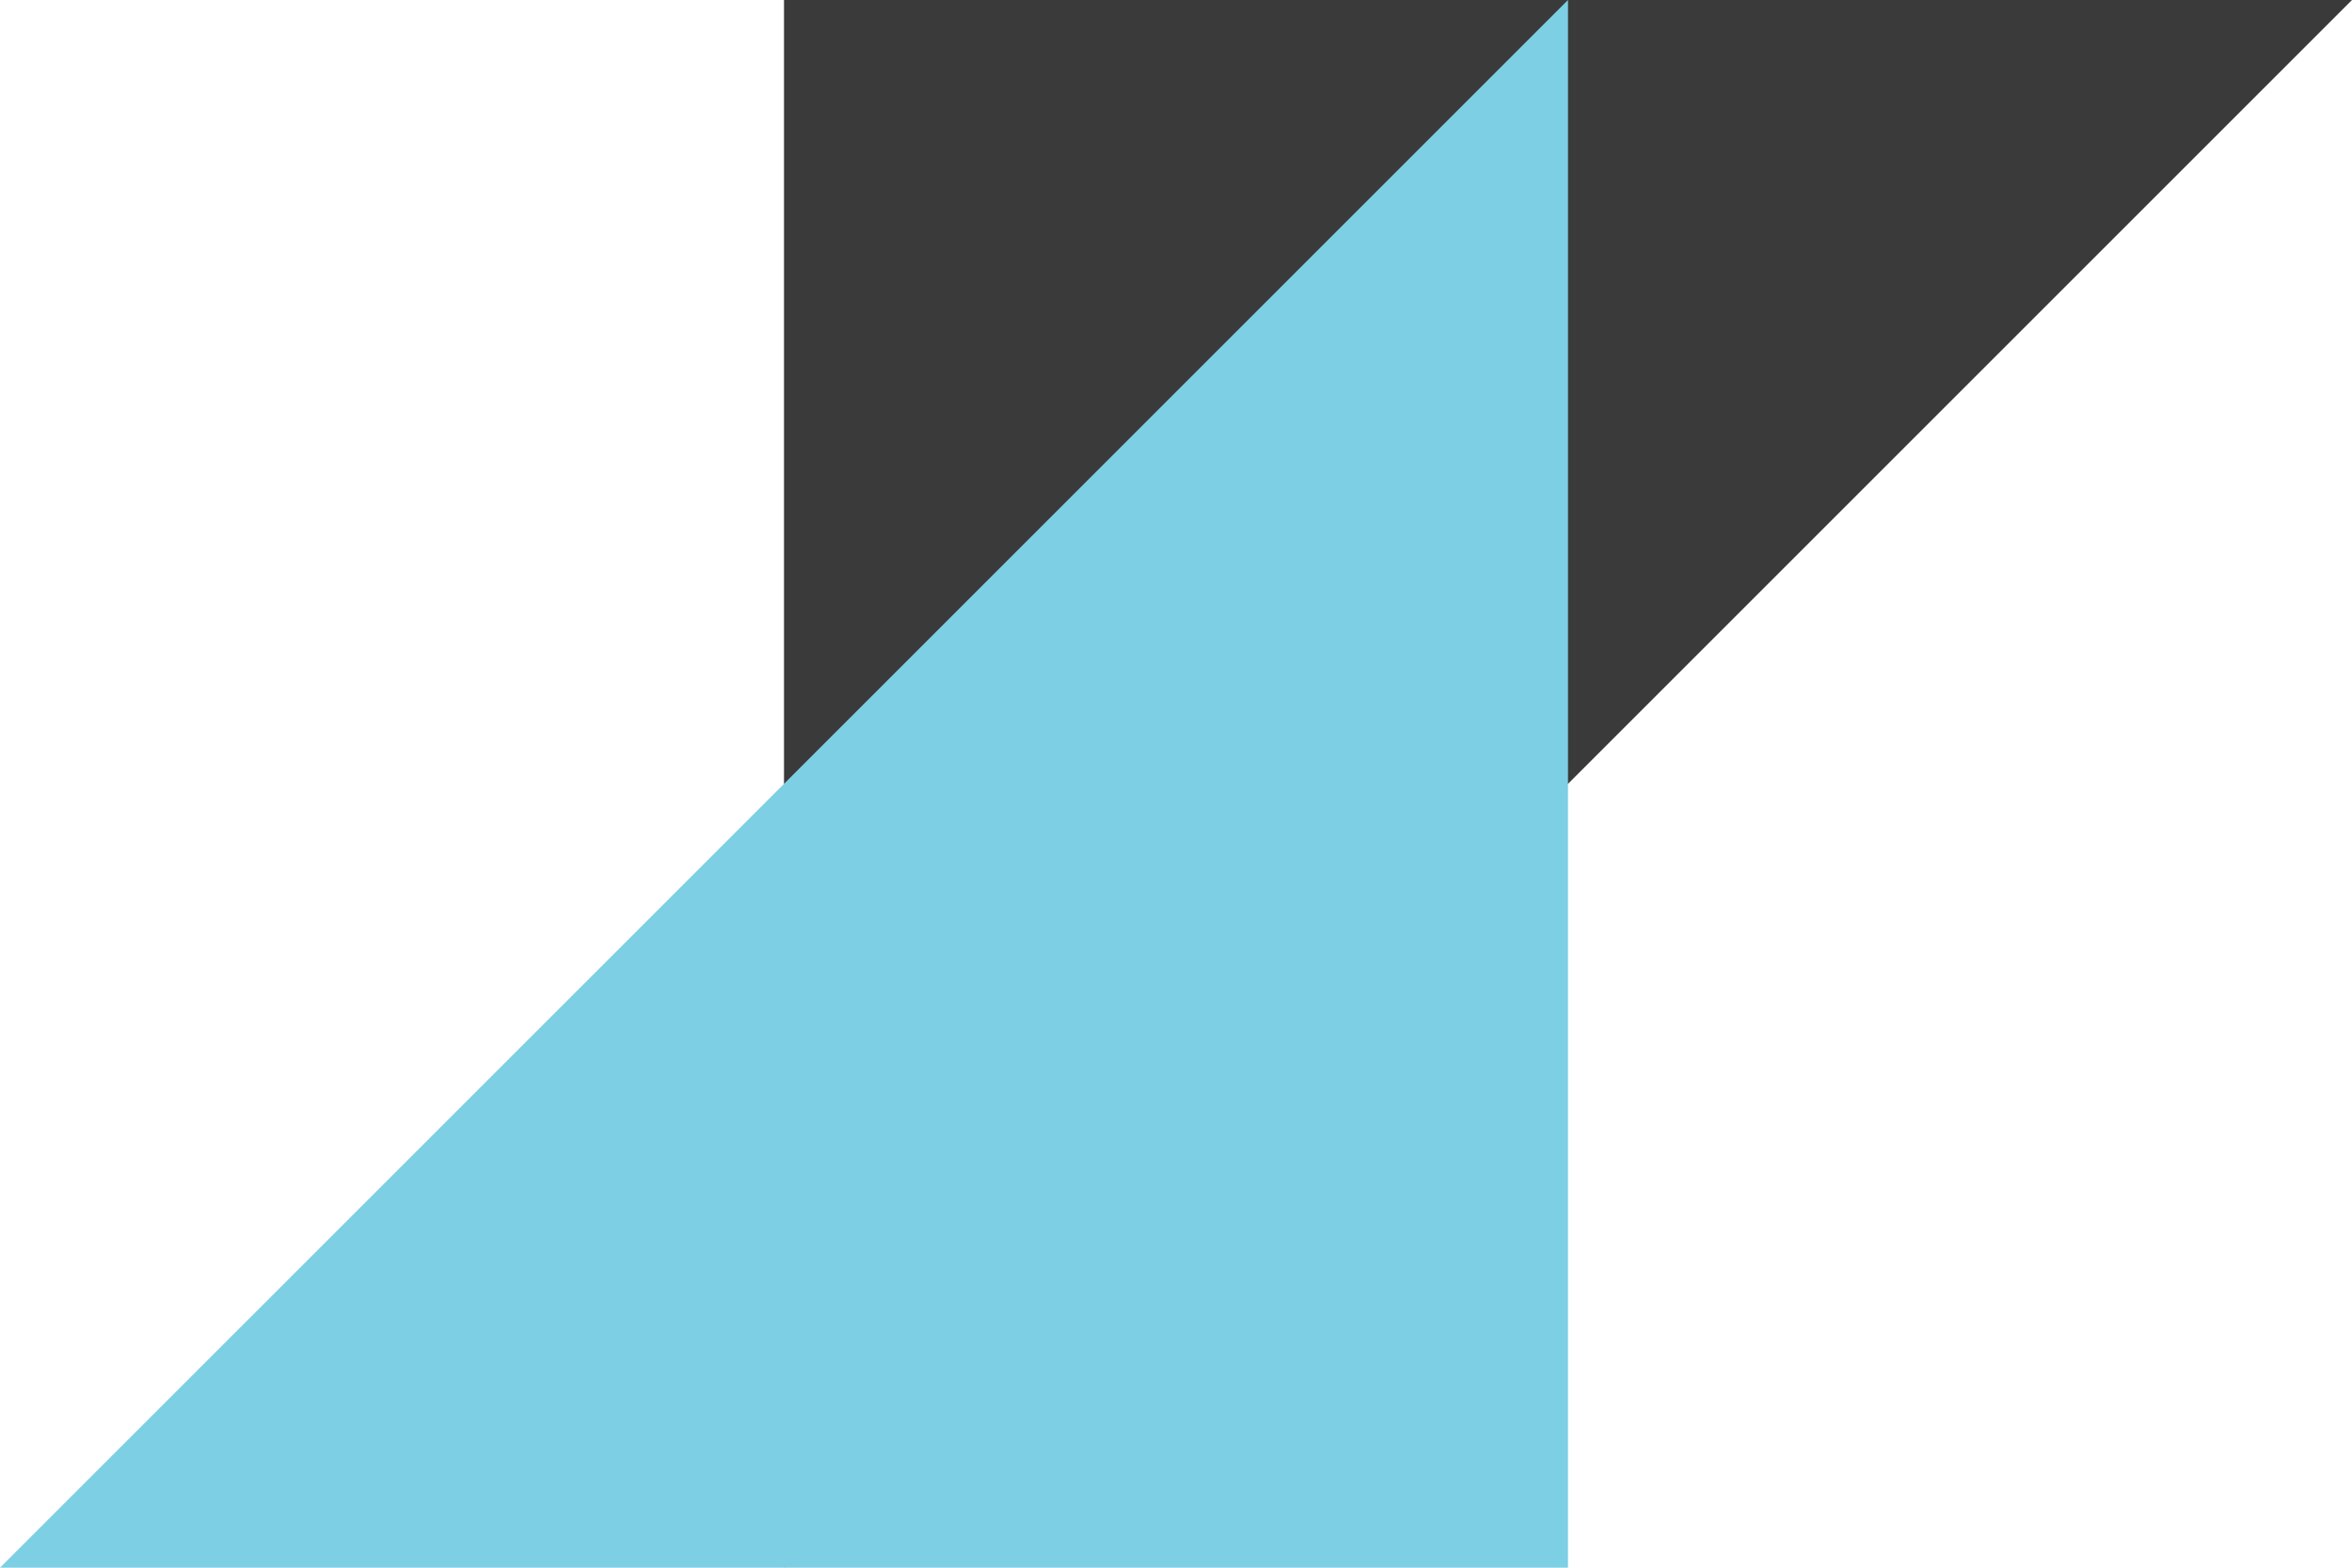
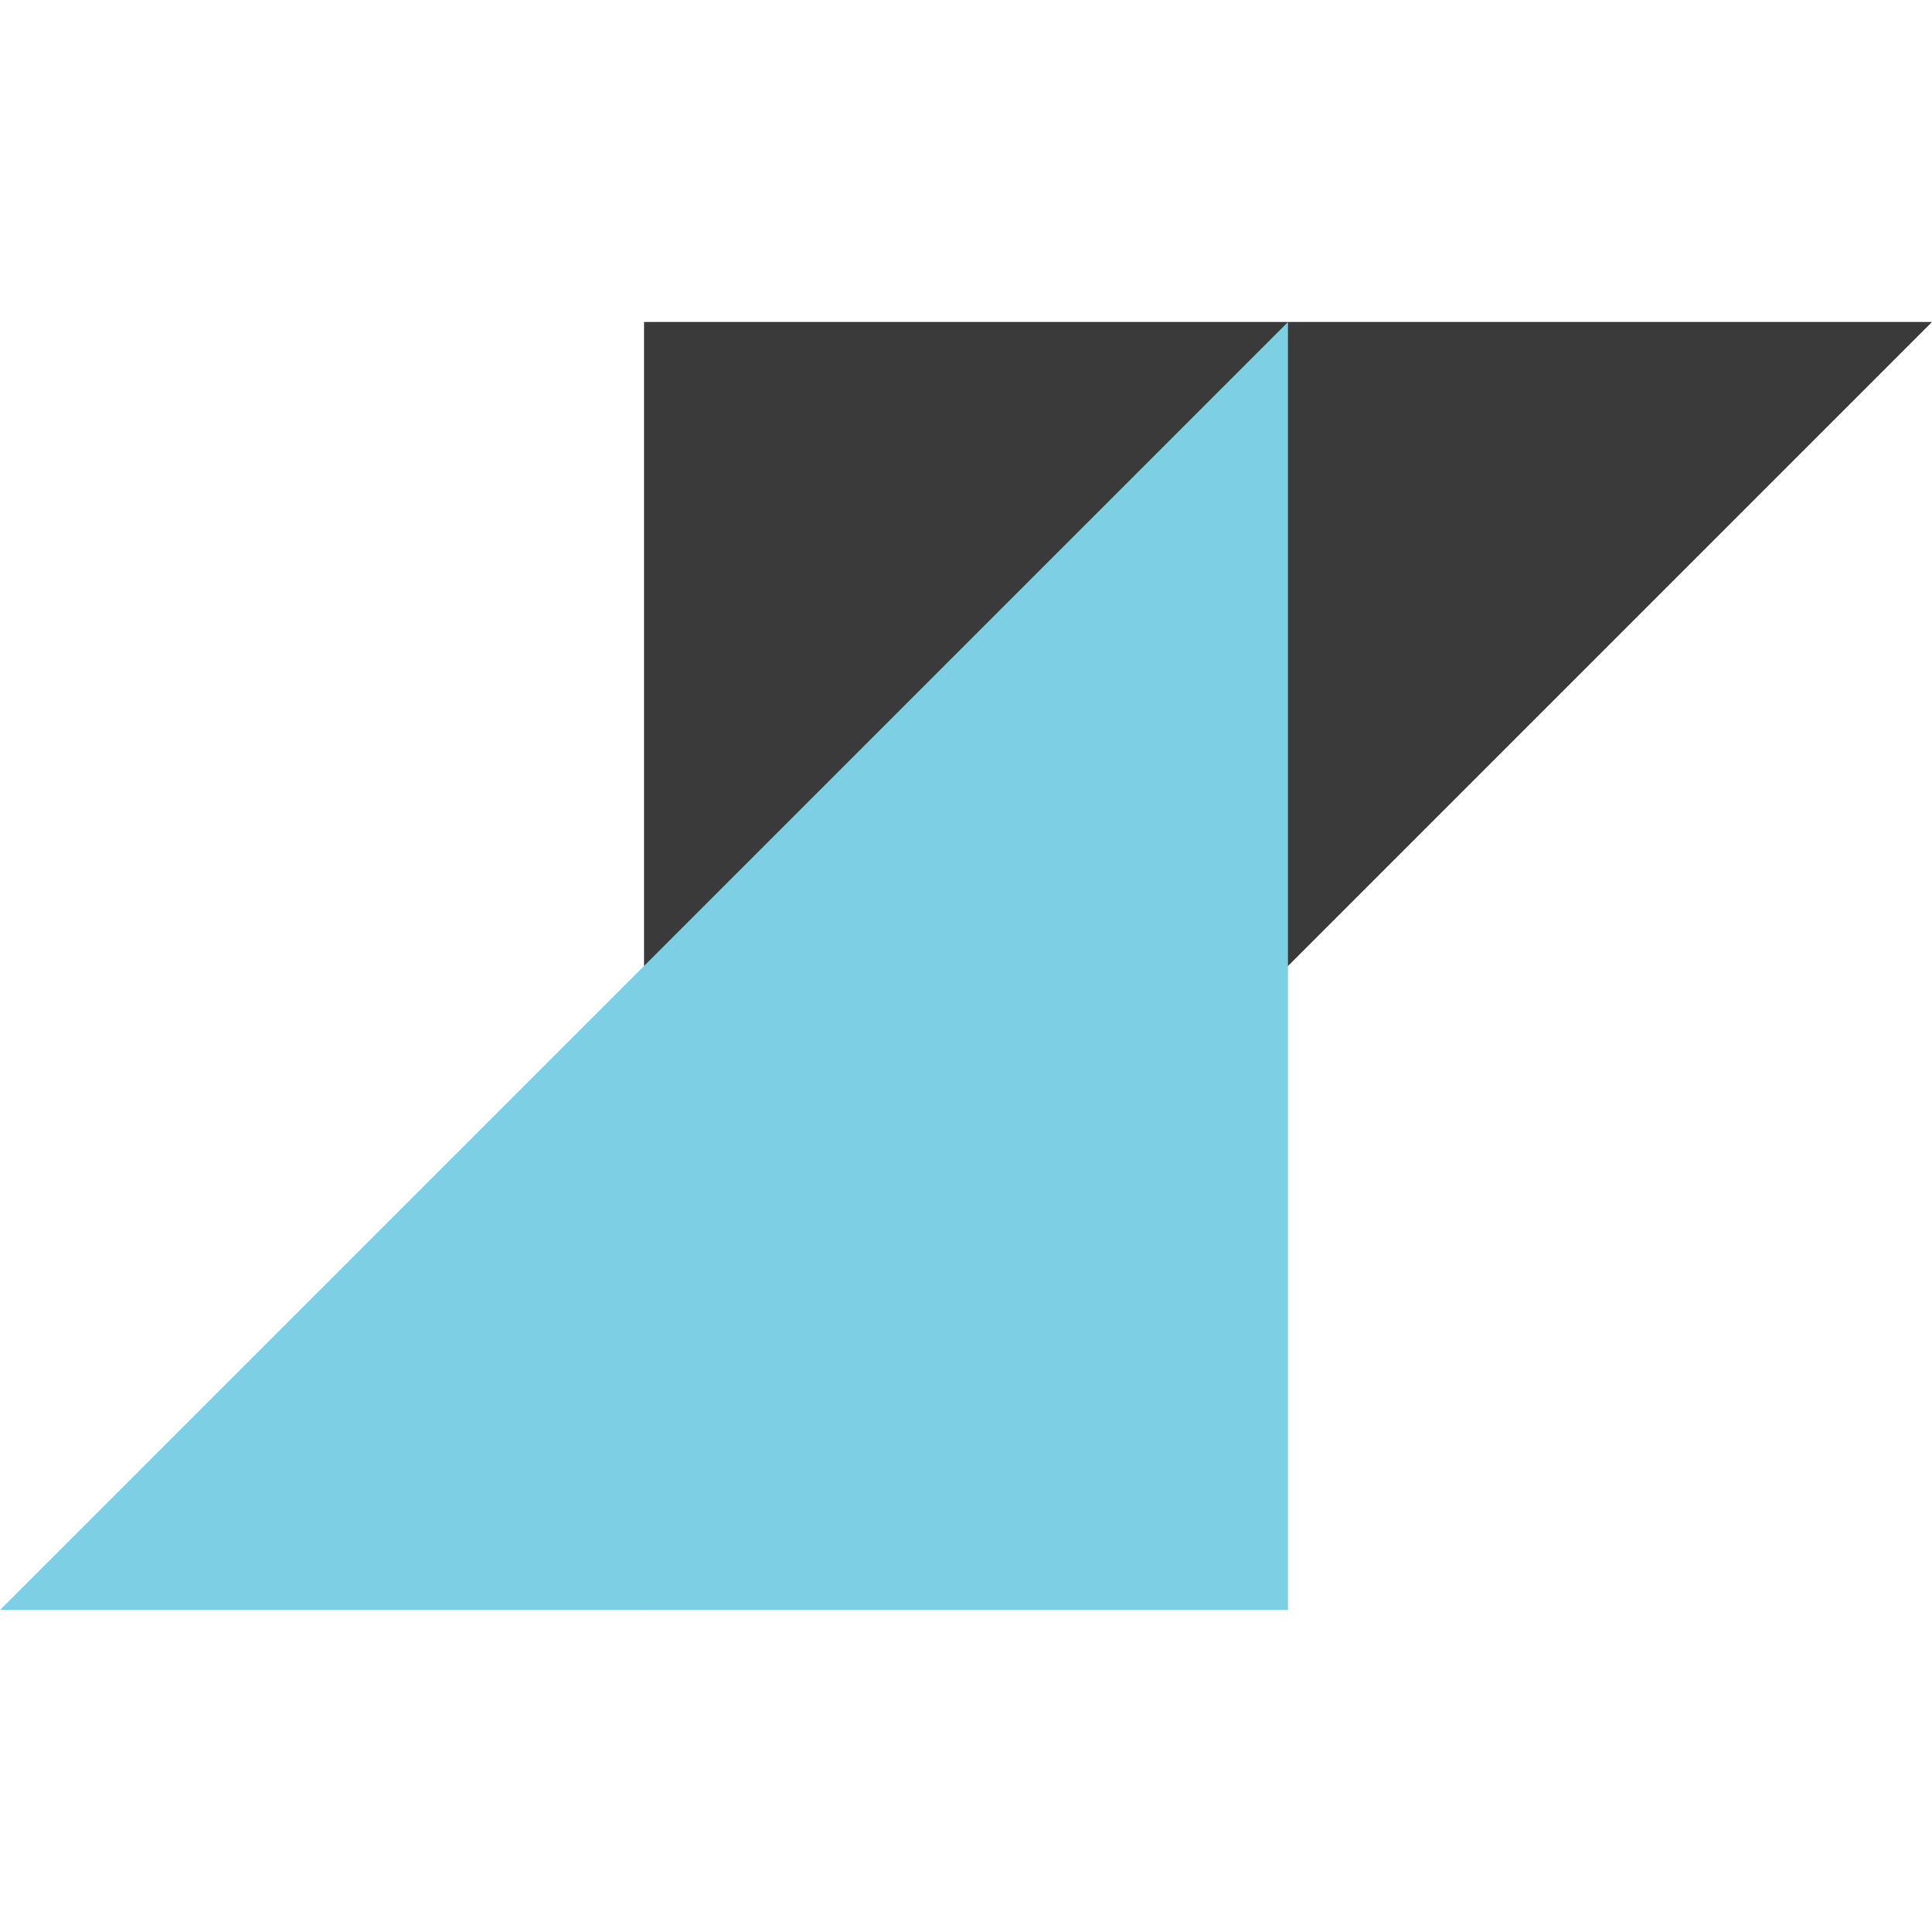
- <svg xmlns="http://www.w3.org/2000/svg" width="48" height="32" viewBox="0 0 48 32" fill="none">
-   <path d="M48 -1.52588e-05L16 32L16 -1.52588e-05L48 -1.52588e-05Z" fill="#3A3A3A" />
-   <path d="M0 32L32 0V32H0Z" fill="#7DCFE4" />
+ <svg xmlns="http://www.w3.org/2000/svg" width="48" height="48" viewBox="0 0 48 48" fill="none">
+   <path d="M48 8L16 40L16 8L48 8Z" fill="#3A3A3A" />
+   <path d="M0 40L32 8V40H0Z" fill="#7DCFE4" />
</svg>
